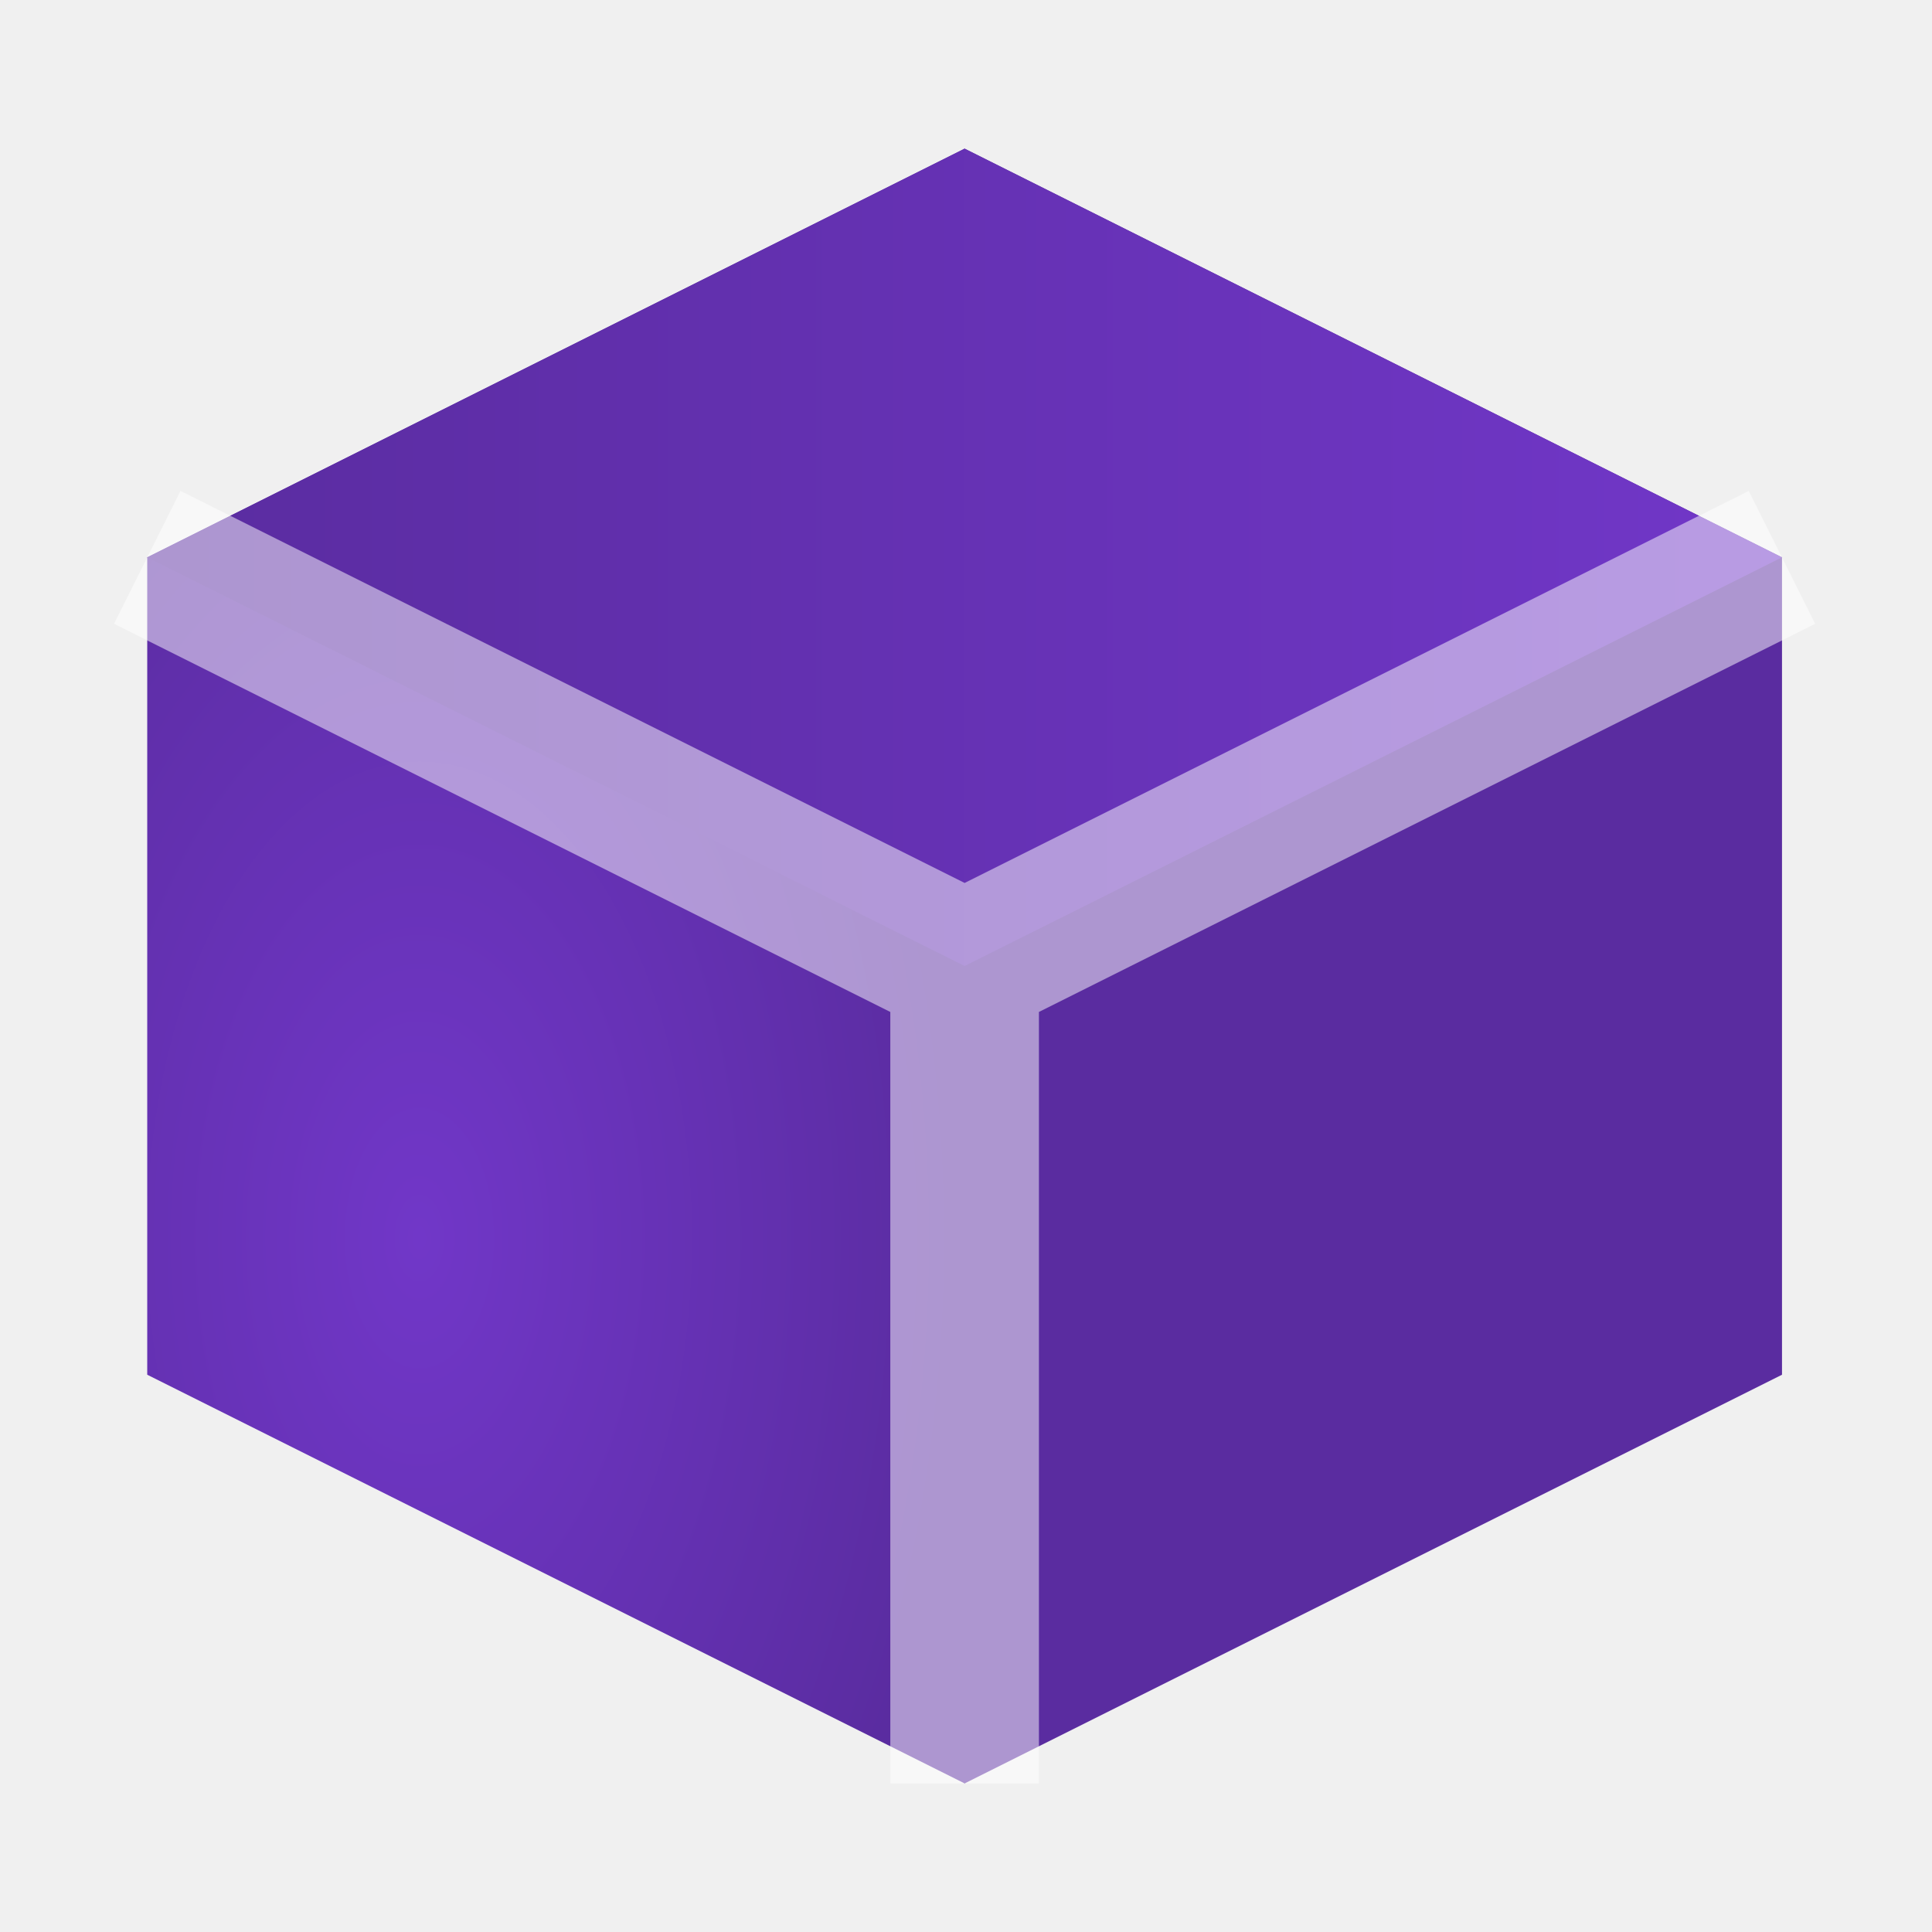
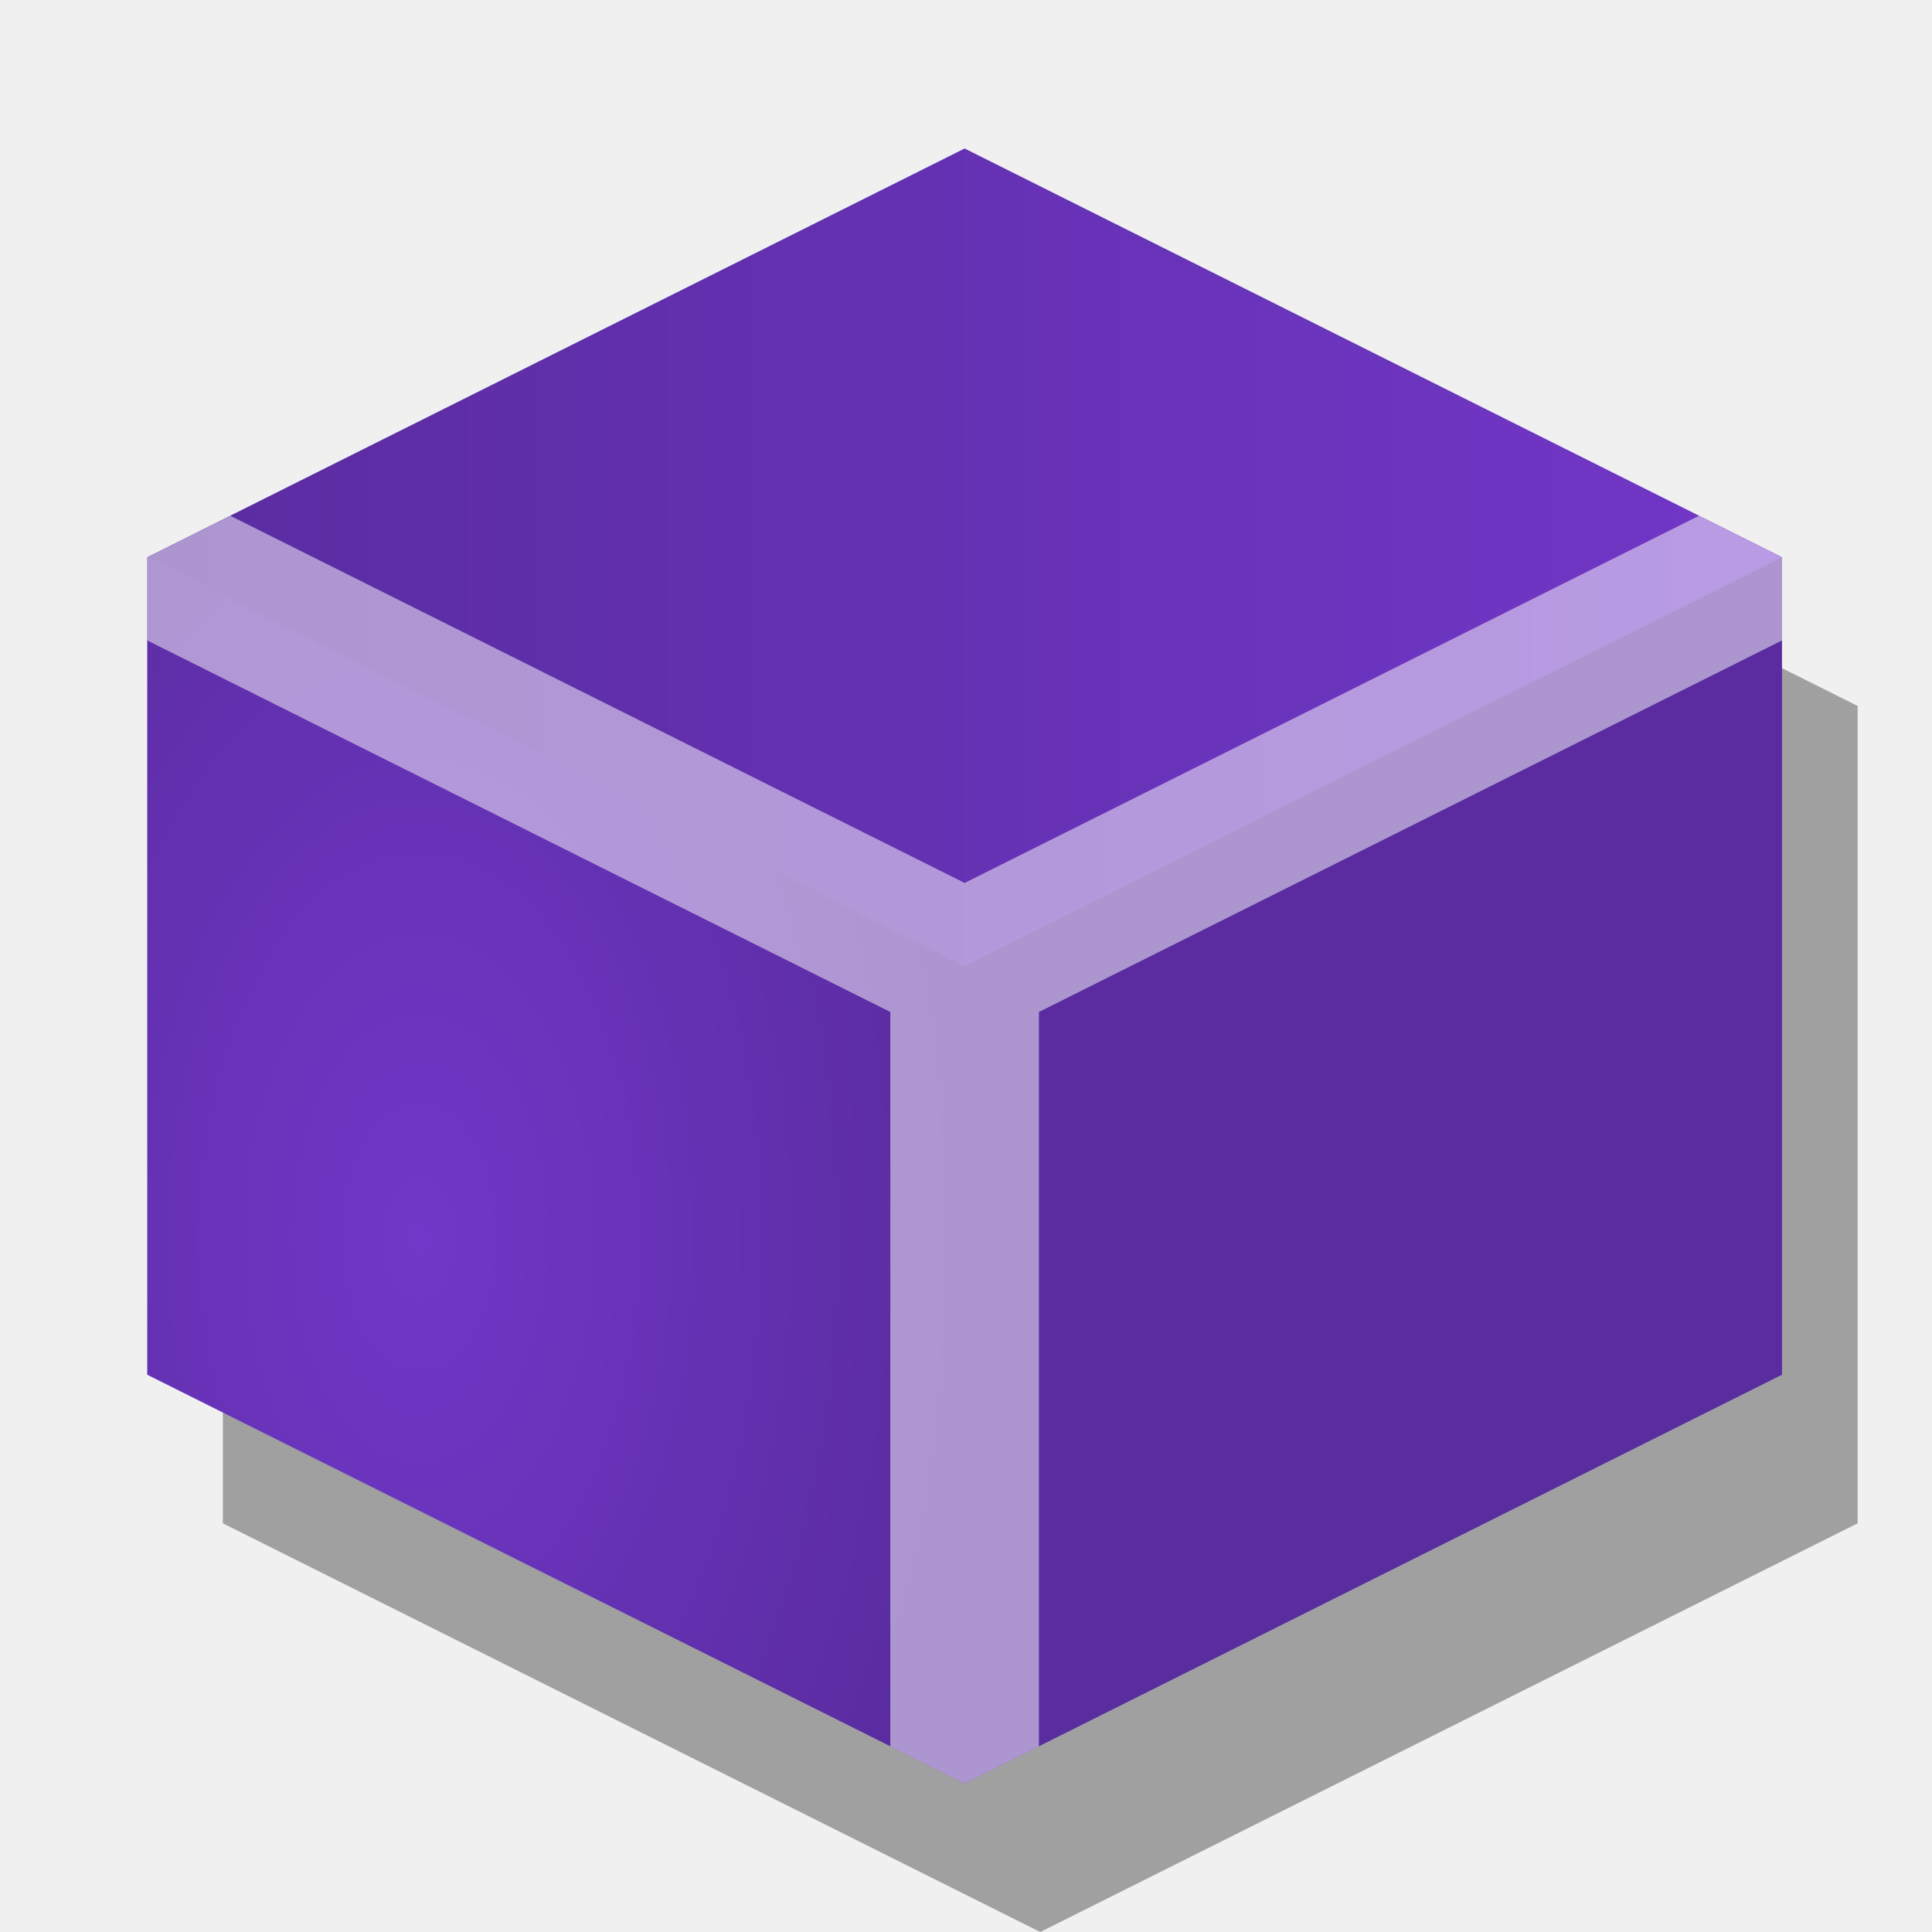
<svg xmlns="http://www.w3.org/2000/svg" xmlns:xlink="http://www.w3.org/1999/xlink" width="13" height="13" viewBox="0 0 13 13" id="svg4339" version="1.1">
  <defs id="defs4341">
    <linearGradient id="linearGradient4923">
      <stop style="stop-color:#5a2ca0;stop-opacity:1" offset="0" id="stop4925" />
      <stop style="stop-color:#7137c8;stop-opacity:1" offset="1" id="stop4927" />
    </linearGradient>
    <linearGradient id="linearGradient4323">
      <stop style="stop-color:#7137c8;stop-opacity:1" offset="0" id="stop4325" />
      <stop style="stop-color:#5a2ca0;stop-opacity:1" offset="1" id="stop4327" />
    </linearGradient>
    <radialGradient xlink:href="#linearGradient4323" id="radialGradient4277" cx="-177.253" cy="475.9" fx="-177.253" fy="475.9" r="5.909" gradientTransform="matrix(3.1598234e-6,1.085898,-0.6205134,1.8056144e-6,137.3413,678.1022)" gradientUnits="userSpaceOnUse" />
    <linearGradient xlink:href="#linearGradient4923" id="linearGradient4929" x1="-159.795" y1="481.041" x2="-148.795" y2="481.041" gradientUnits="userSpaceOnUse" />
+     <clipPath clipPathUnits="userSpaceOnUse" id="clipPath12033">
+       <path id="path12035" d="m -159.795,486.541 0,-5.5 5.5,-2.75 5.5,2.75 0,5.5 -5.5,2.75 z" style="fill:url(#radialGradient12037);fill-opacity:1;fill-rule:evenodd;stroke:none;stroke-width:1px;stroke-linecap:butt;stroke-linejoin:miter;stroke-opacity:1" />
+     </clipPath>
+     <radialGradient xlink:href="#linearGradient4323" id="radialGradient12037" gradientUnits="userSpaceOnUse" gradientTransform="matrix(3.1598234e-6,1.085898,-0.6205134,1.8056144e-6,137.3413,678.1022)" cx="-177.253" cy="475.9" fx="-177.253" fy="475.9" r="5.909" />
  </defs>
  <g id="layer1" transform="translate(160.7857,-477.2908)">
+     <path id="path11921" d="m -159.286,487.541 0,-5.5 5.5,-2.75 5.5,2.75 0,5.5 -5.5,2.75 z" style="fill:#a0a0a0;fill-opacity:1;fill-rule:evenodd;stroke:none;stroke-width:1px;stroke-linecap:butt;stroke-linejoin:miter;stroke-opacity:1" />
    <path style="fill:none;fill-rule:evenodd;stroke:none;stroke-width:1px;stroke-linecap:butt;stroke-linejoin:miter;stroke-opacity:1" d="m -154.786,482.291 0,-1 -4,0 0,5 4,0 0,-1 -3,0 0,-1 3,0 0,-1 -3,0 0,-1 3,0 z" id="path4907" />
    <path style="fill:none;fill-rule:evenodd;stroke:none;stroke-width:1px;stroke-linecap:butt;stroke-linejoin:miter;stroke-opacity:1" d="m -149.786,482.291 0,-1 -4,0 0,5 4,0 0,-3 -2,0 0,1 1,0 0,1 -2,0 0,-3 3,0 z" id="path4909" />
    <path style="fill:url(#radialGradient4277);fill-opacity:1;fill-rule:evenodd;stroke:none;stroke-width:1px;stroke-linecap:butt;stroke-linejoin:miter;stroke-opacity:1" d="m -159.795,486.541 0,-5.5 5.5,-2.75 5.5,2.75 0,5.5 -5.5,2.75 z" id="path4267" />
    <path style="fill:url(#linearGradient4929);fill-opacity:1;fill-rule:evenodd;stroke:none;stroke-width:1px;stroke-linecap:butt;stroke-linejoin:miter;stroke-opacity:1" d="m -159.795,481.041 5.5,-2.75 5.5,2.75 -5.5,2.75 z" id="path4279" />
-     <path id="path4301" style="opacity:0.5;fill:none;fill-rule:evenodd;stroke:#ffffff;stroke-width:1;stroke-linecap:butt;stroke-linejoin:miter;stroke-miterlimit:4;stroke-dasharray:none;stroke-opacity:1" d="m -154.295,489.291 0,-5.5 m -5.5,-2.75 5.5,2.75 5.5,-2.75" />
+     <path id="path4301" style="opacity:0.5;fill:none;fill-rule:evenodd;stroke:#ffffff;stroke-width:1;stroke-linecap:butt;stroke-linejoin:miter;stroke-miterlimit:4;stroke-dasharray:none;stroke-opacity:1" d="m -154.295,489.291 0,-5.5 m -5.5,-2.75 5.5,2.75 5.5,-2.75" clip-path="url(#clipPath12033)" />
  </g>
</svg>
